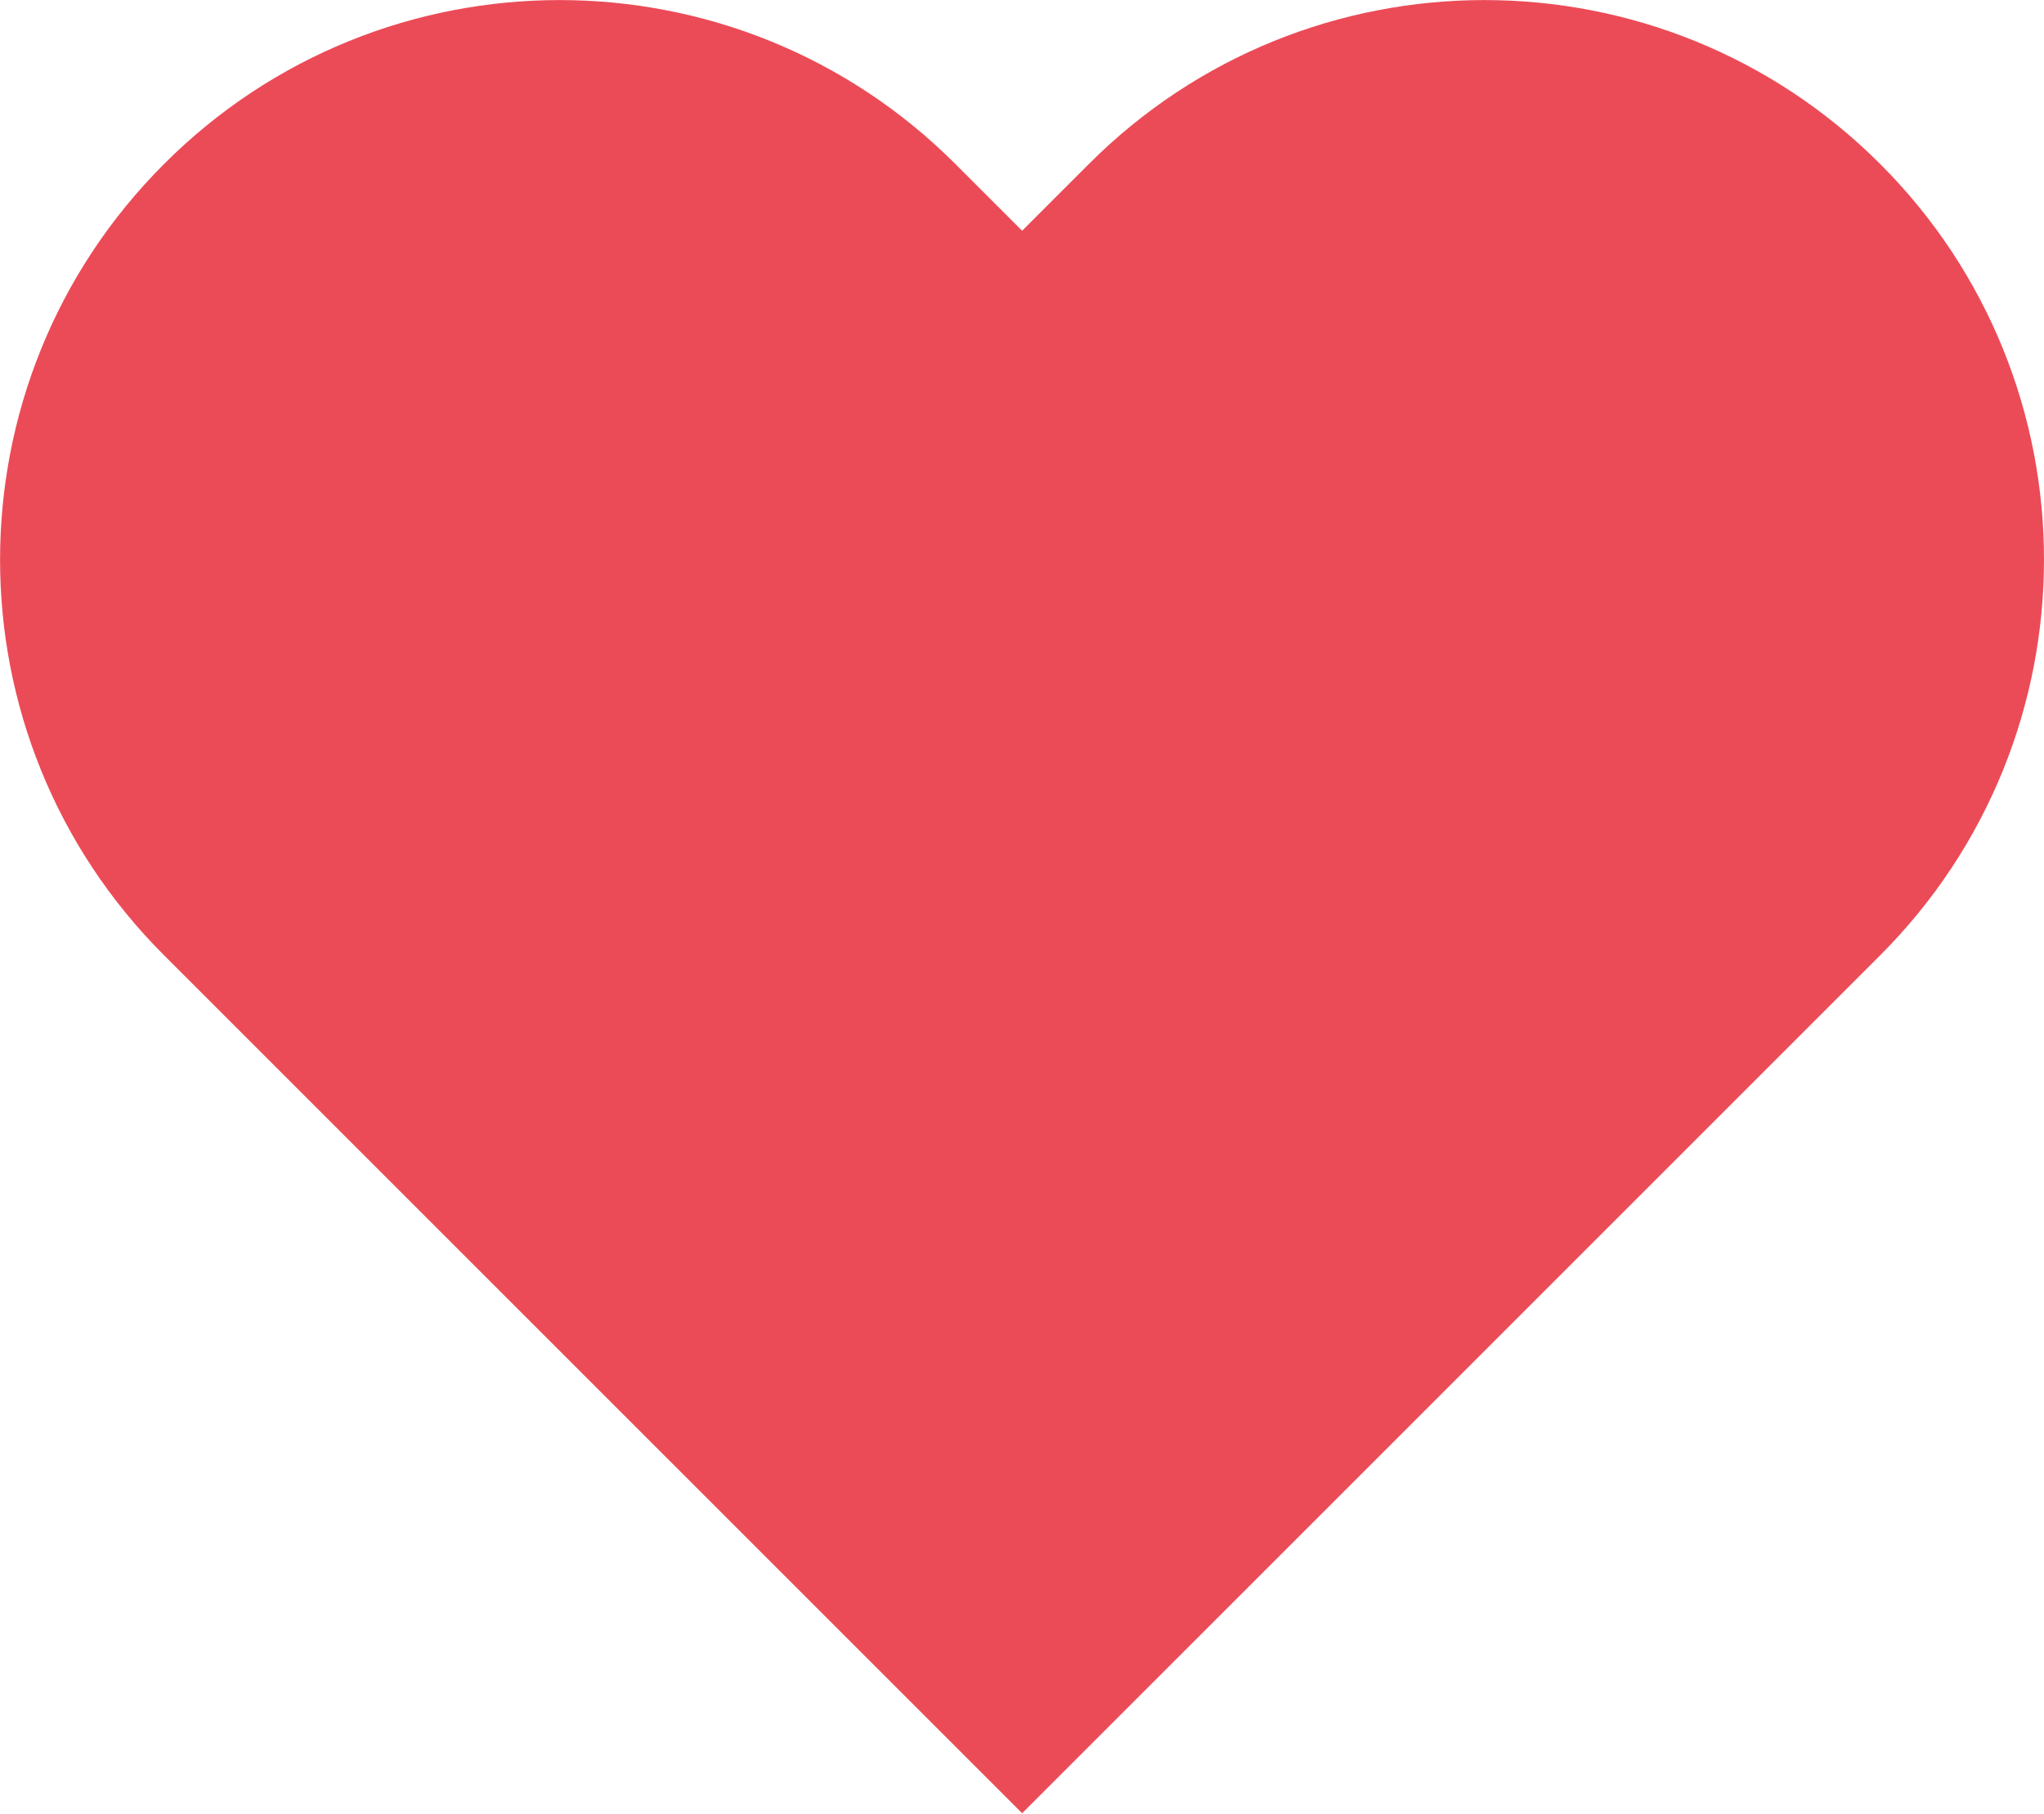
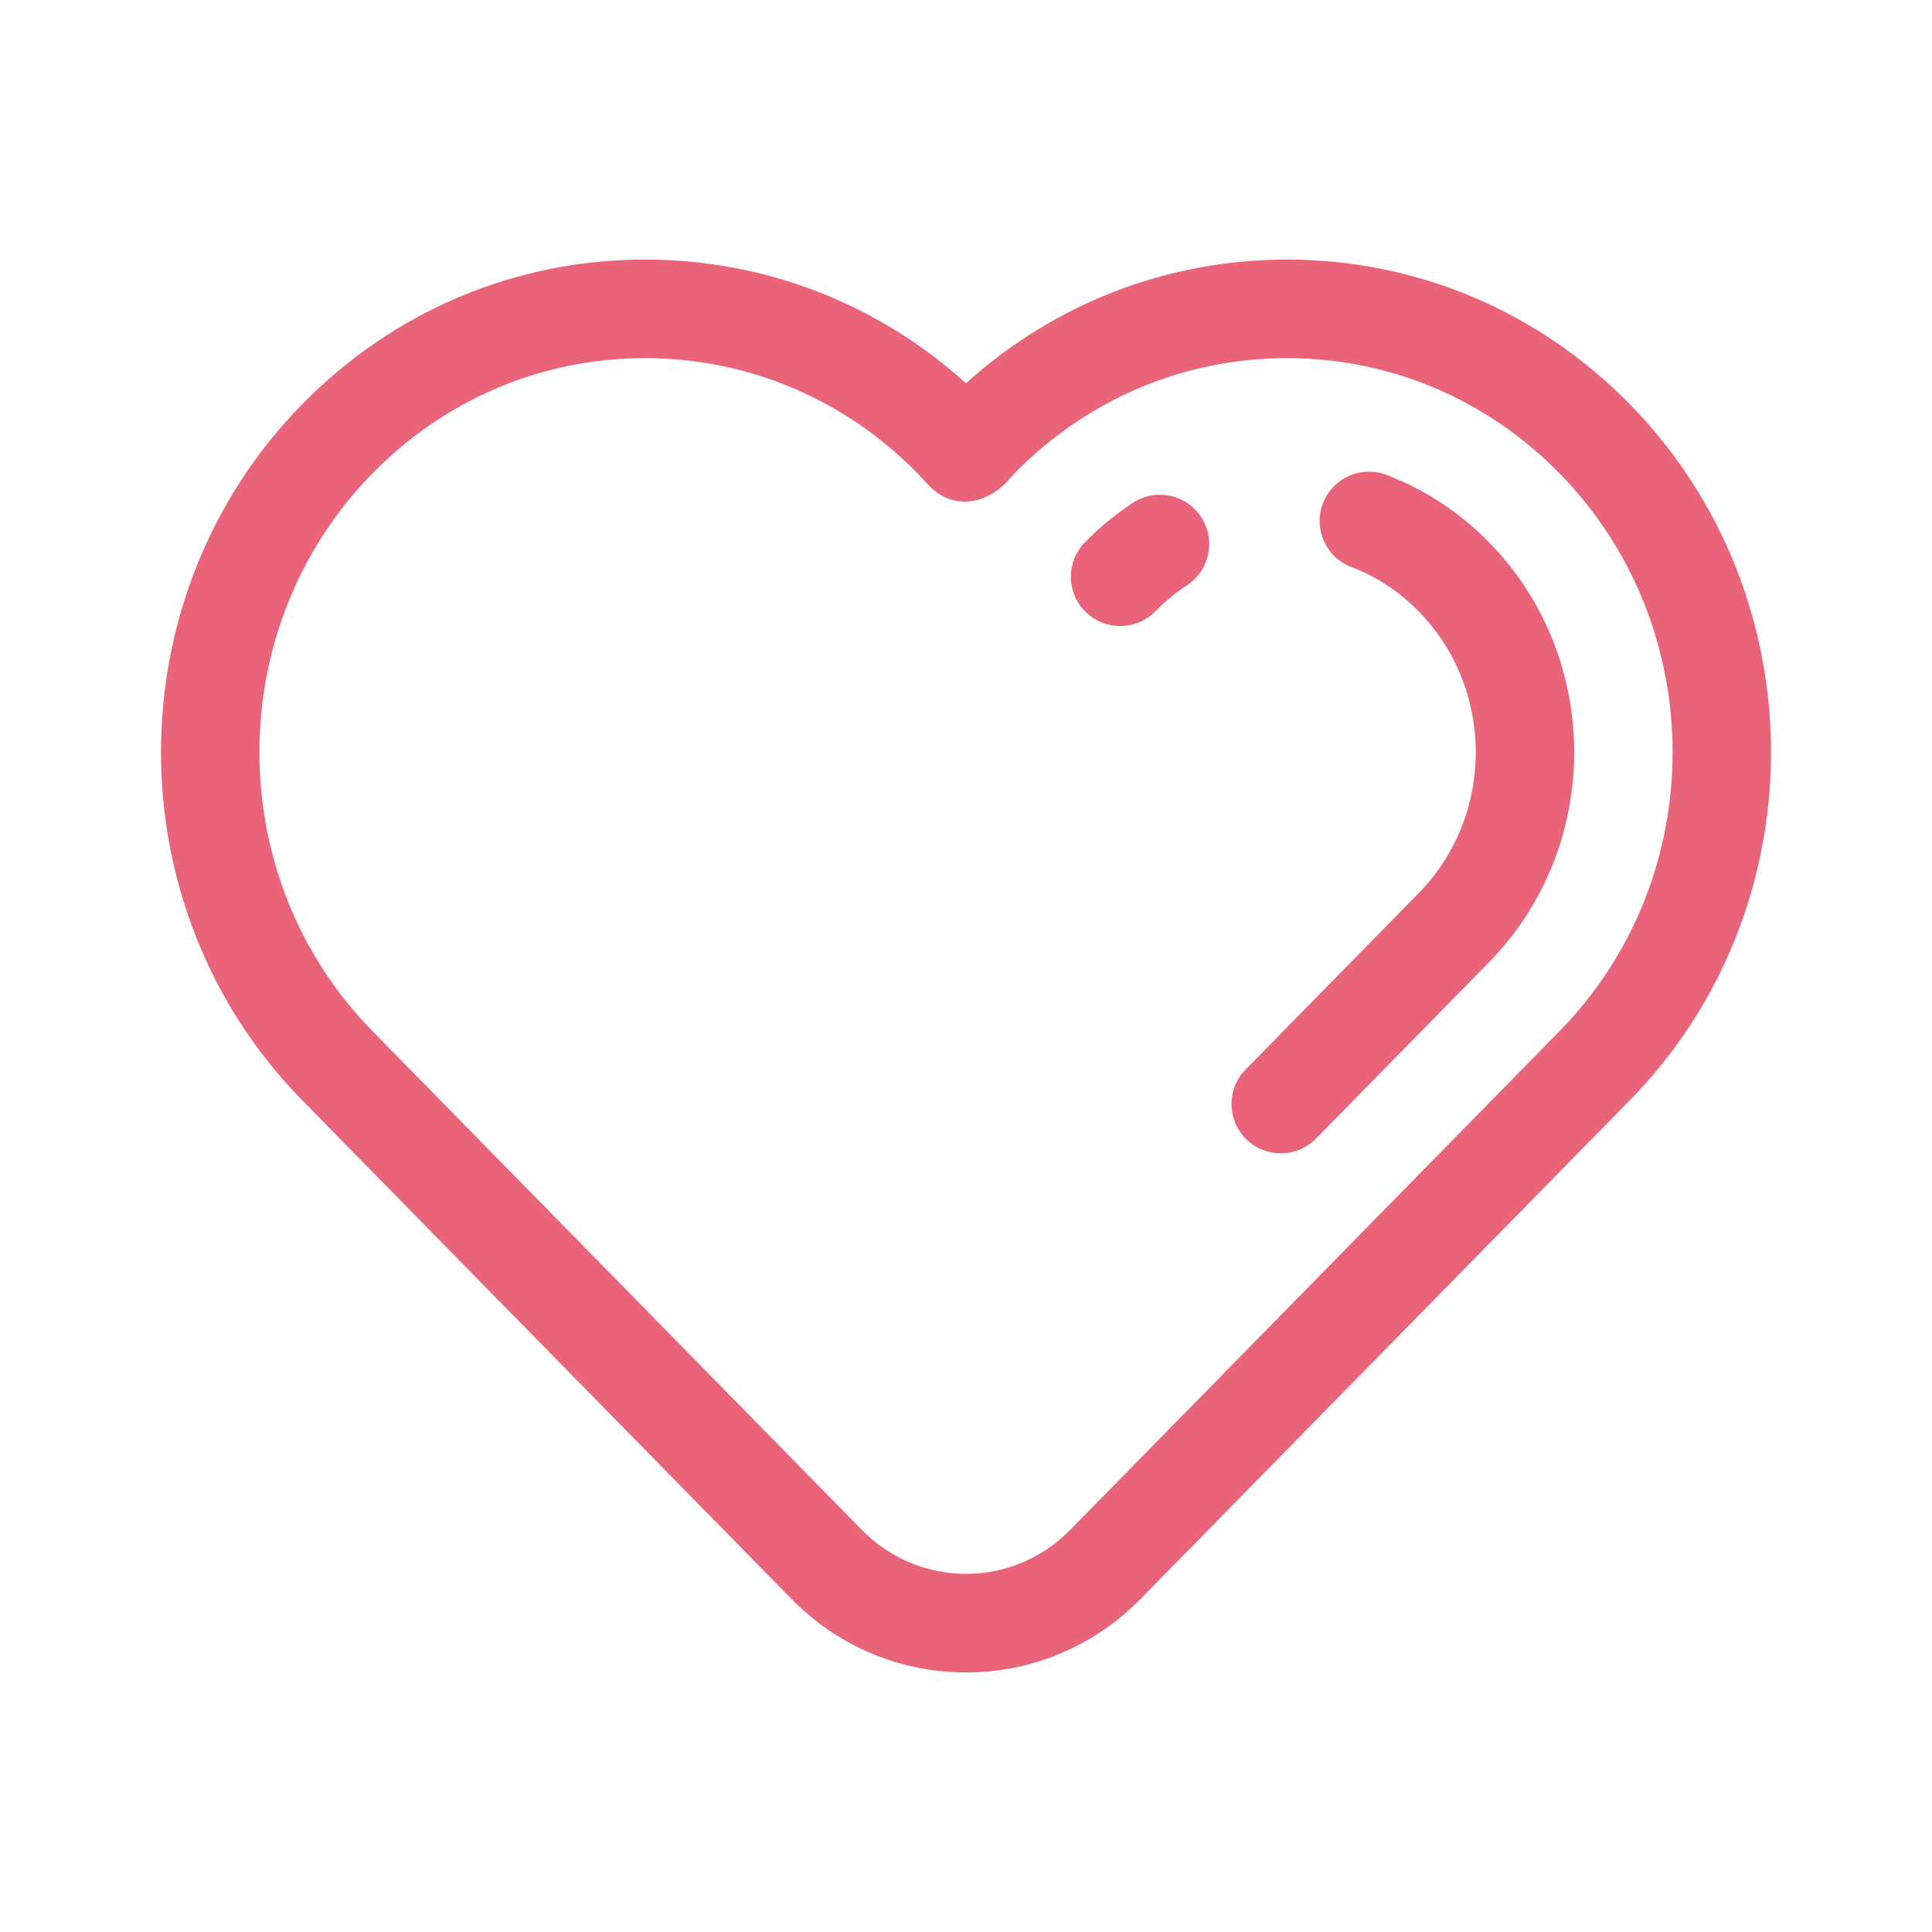
- <svg xmlns="http://www.w3.org/2000/svg" version="1.1" id="Layer_1" x="0px" y="0px" viewBox="0 0 80.87 71.75" style="enable-background:new 0 0 80.87 71.75;" xml:space="preserve">
-   <style type="text/css">
- 	.st0{fill:#EB4B57;}
- </style>
-   <path class="st0" d="M74.39,6.49c-8.65-8.65-22.67-8.65-31.31,0l-2.64,2.64L37.8,6.49c-8.65-8.65-22.67-8.65-31.31,0l0,0  c-8.65,8.65-8.65,22.67,0,31.31l2.64,2.64l31.31,31.31l31.31-31.31l2.64-2.64C83.03,29.15,83.03,15.13,74.39,6.49z" />
+ <svg xmlns="http://www.w3.org/2000/svg" fill="#e96479" height="200px" width="200px" version="1.1" id="Capa_1" viewBox="-49 -49 588.00 588.00" xml:space="preserve" transform="rotate(0)">
+   <g id="SVGRepo_bgCarrier" stroke-width="0" />
+   <g id="SVGRepo_tracerCarrier" stroke-linecap="round" stroke-linejoin="round" stroke="#e96479" stroke-width="2.94" />
+   <g id="SVGRepo_iconCarrier">
+     <path id="XMLID_25_" d="M316.554,108.336c4.553,6.922,2.629,16.223-4.296,20.774c-3.44,2.261-6.677,4.928-9.621,7.929 c-2.938,2.995-6.825,4.497-10.715,4.497c-3.791,0-7.585-1.427-10.506-4.291c-5.917-5.801-6.009-15.298-0.207-21.212 c4.439-4.524,9.338-8.559,14.562-11.992C302.698,99.491,312.002,101.414,316.554,108.336z M447.022,285.869 c-1.506,1.536-148.839,151.704-148.839,151.704C283.994,452.035,265.106,460,245,460s-38.994-7.965-53.183-22.427L42.978,285.869 c-57.304-58.406-57.304-153.441,0-211.847C70.83,45.634,107.882,30,147.31,30c36.369,0,70.72,13.304,97.69,37.648 C271.971,43.304,306.32,30,342.689,30c39.428,0,76.481,15.634,104.332,44.021C504.326,132.428,504.326,227.463,447.022,285.869z M425.596,95.028C403.434,72.44,373.991,60,342.69,60c-31.301,0-60.745,12.439-82.906,35.027c-1.122,1.144-2.129,2.533-3.538,3.777 c-7.536,6.654-16.372,6.32-22.491,0c-1.308-1.352-2.416-2.633-3.538-3.777C208.055,72.44,178.612,60,147.31,60 c-31.301,0-60.744,12.439-82.906,35.027c-45.94,46.824-45.94,123.012,0,169.836c1.367,1.393,148.839,151.704,148.839,151.704 C221.742,425.229,233.02,430,245,430c11.98,0,23.258-4.771,31.757-13.433l148.839-151.703l0,0 C471.535,218.04,471.535,141.852,425.596,95.028z M404.169,116.034c-8.975-9.148-19.475-16.045-31.208-20.499 c-7.746-2.939-16.413,0.953-19.355,8.698c-2.942,7.744,0.953,16.407,8.701,19.348c7.645,2.902,14.521,7.431,20.436,13.459 c23.211,23.658,23.211,62.153,0,85.811l-52.648,53.661c-5.803,5.915-5.711,15.412,0.206,21.212 c2.921,2.863,6.714,4.291,10.506,4.291c3.889,0,7.776-1.502,10.714-4.497l52.648-53.661 C438.744,208.616,438.744,151.275,404.169,116.034z" />
+   </g>
</svg>
